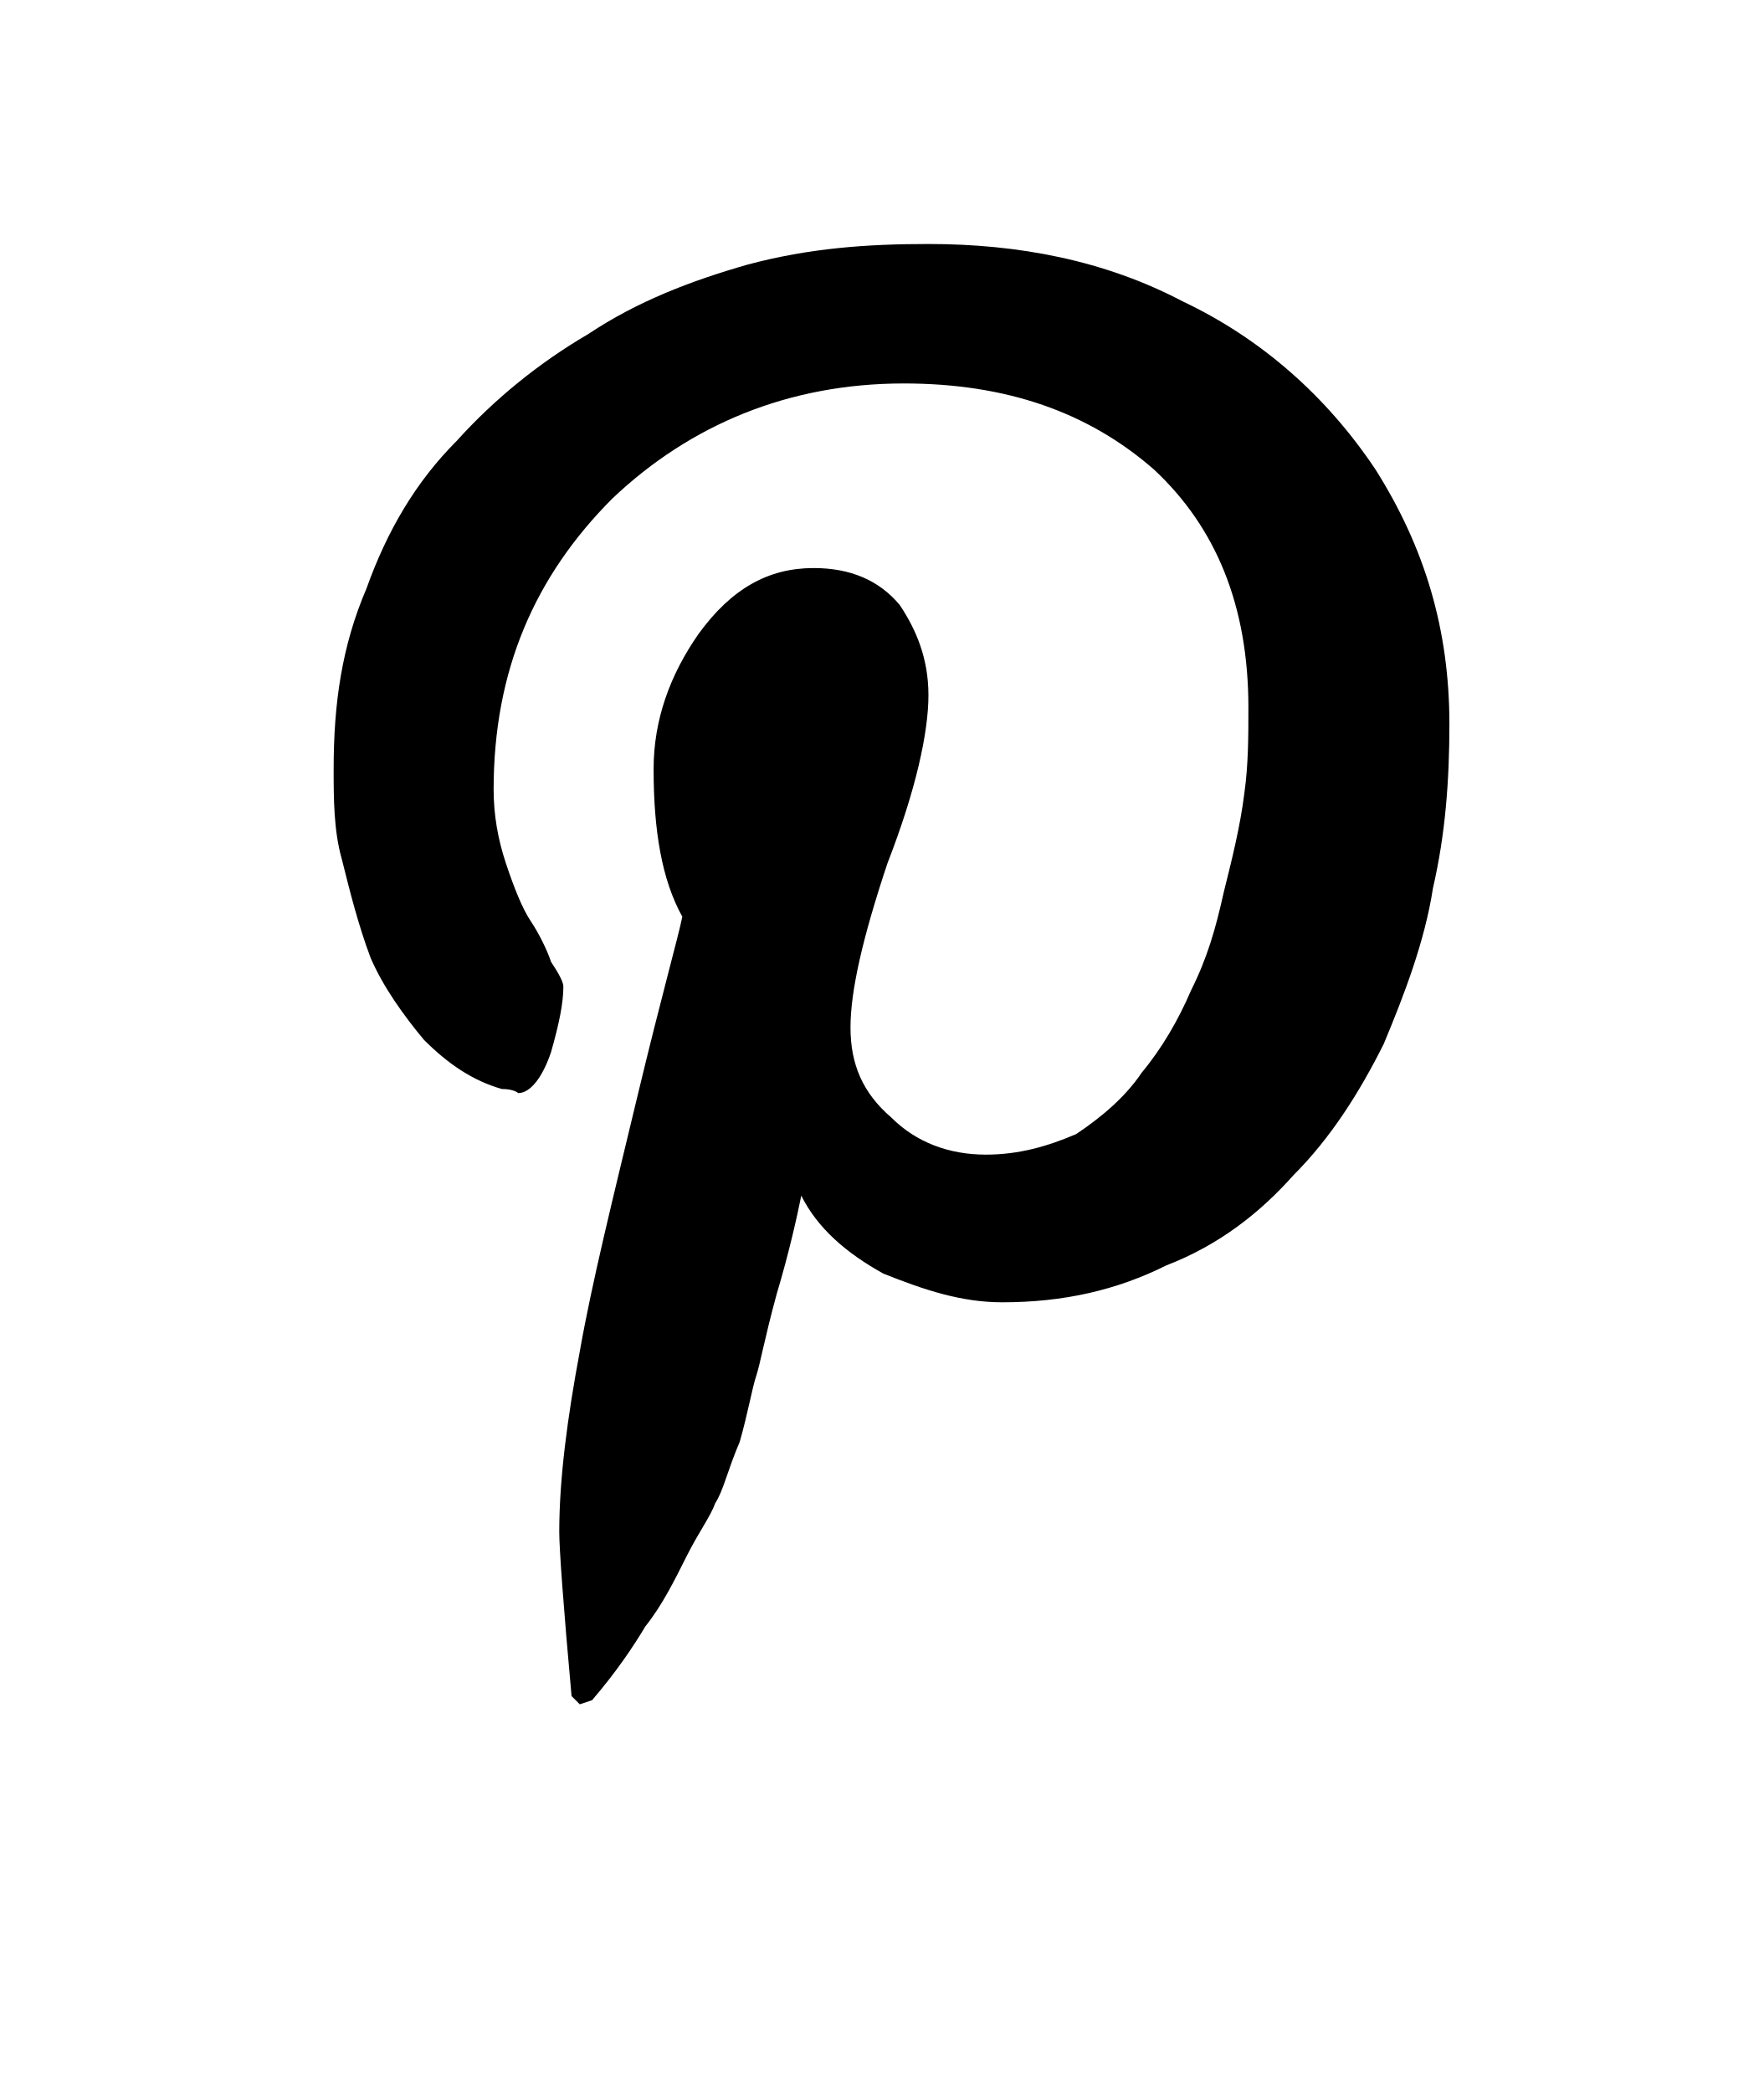
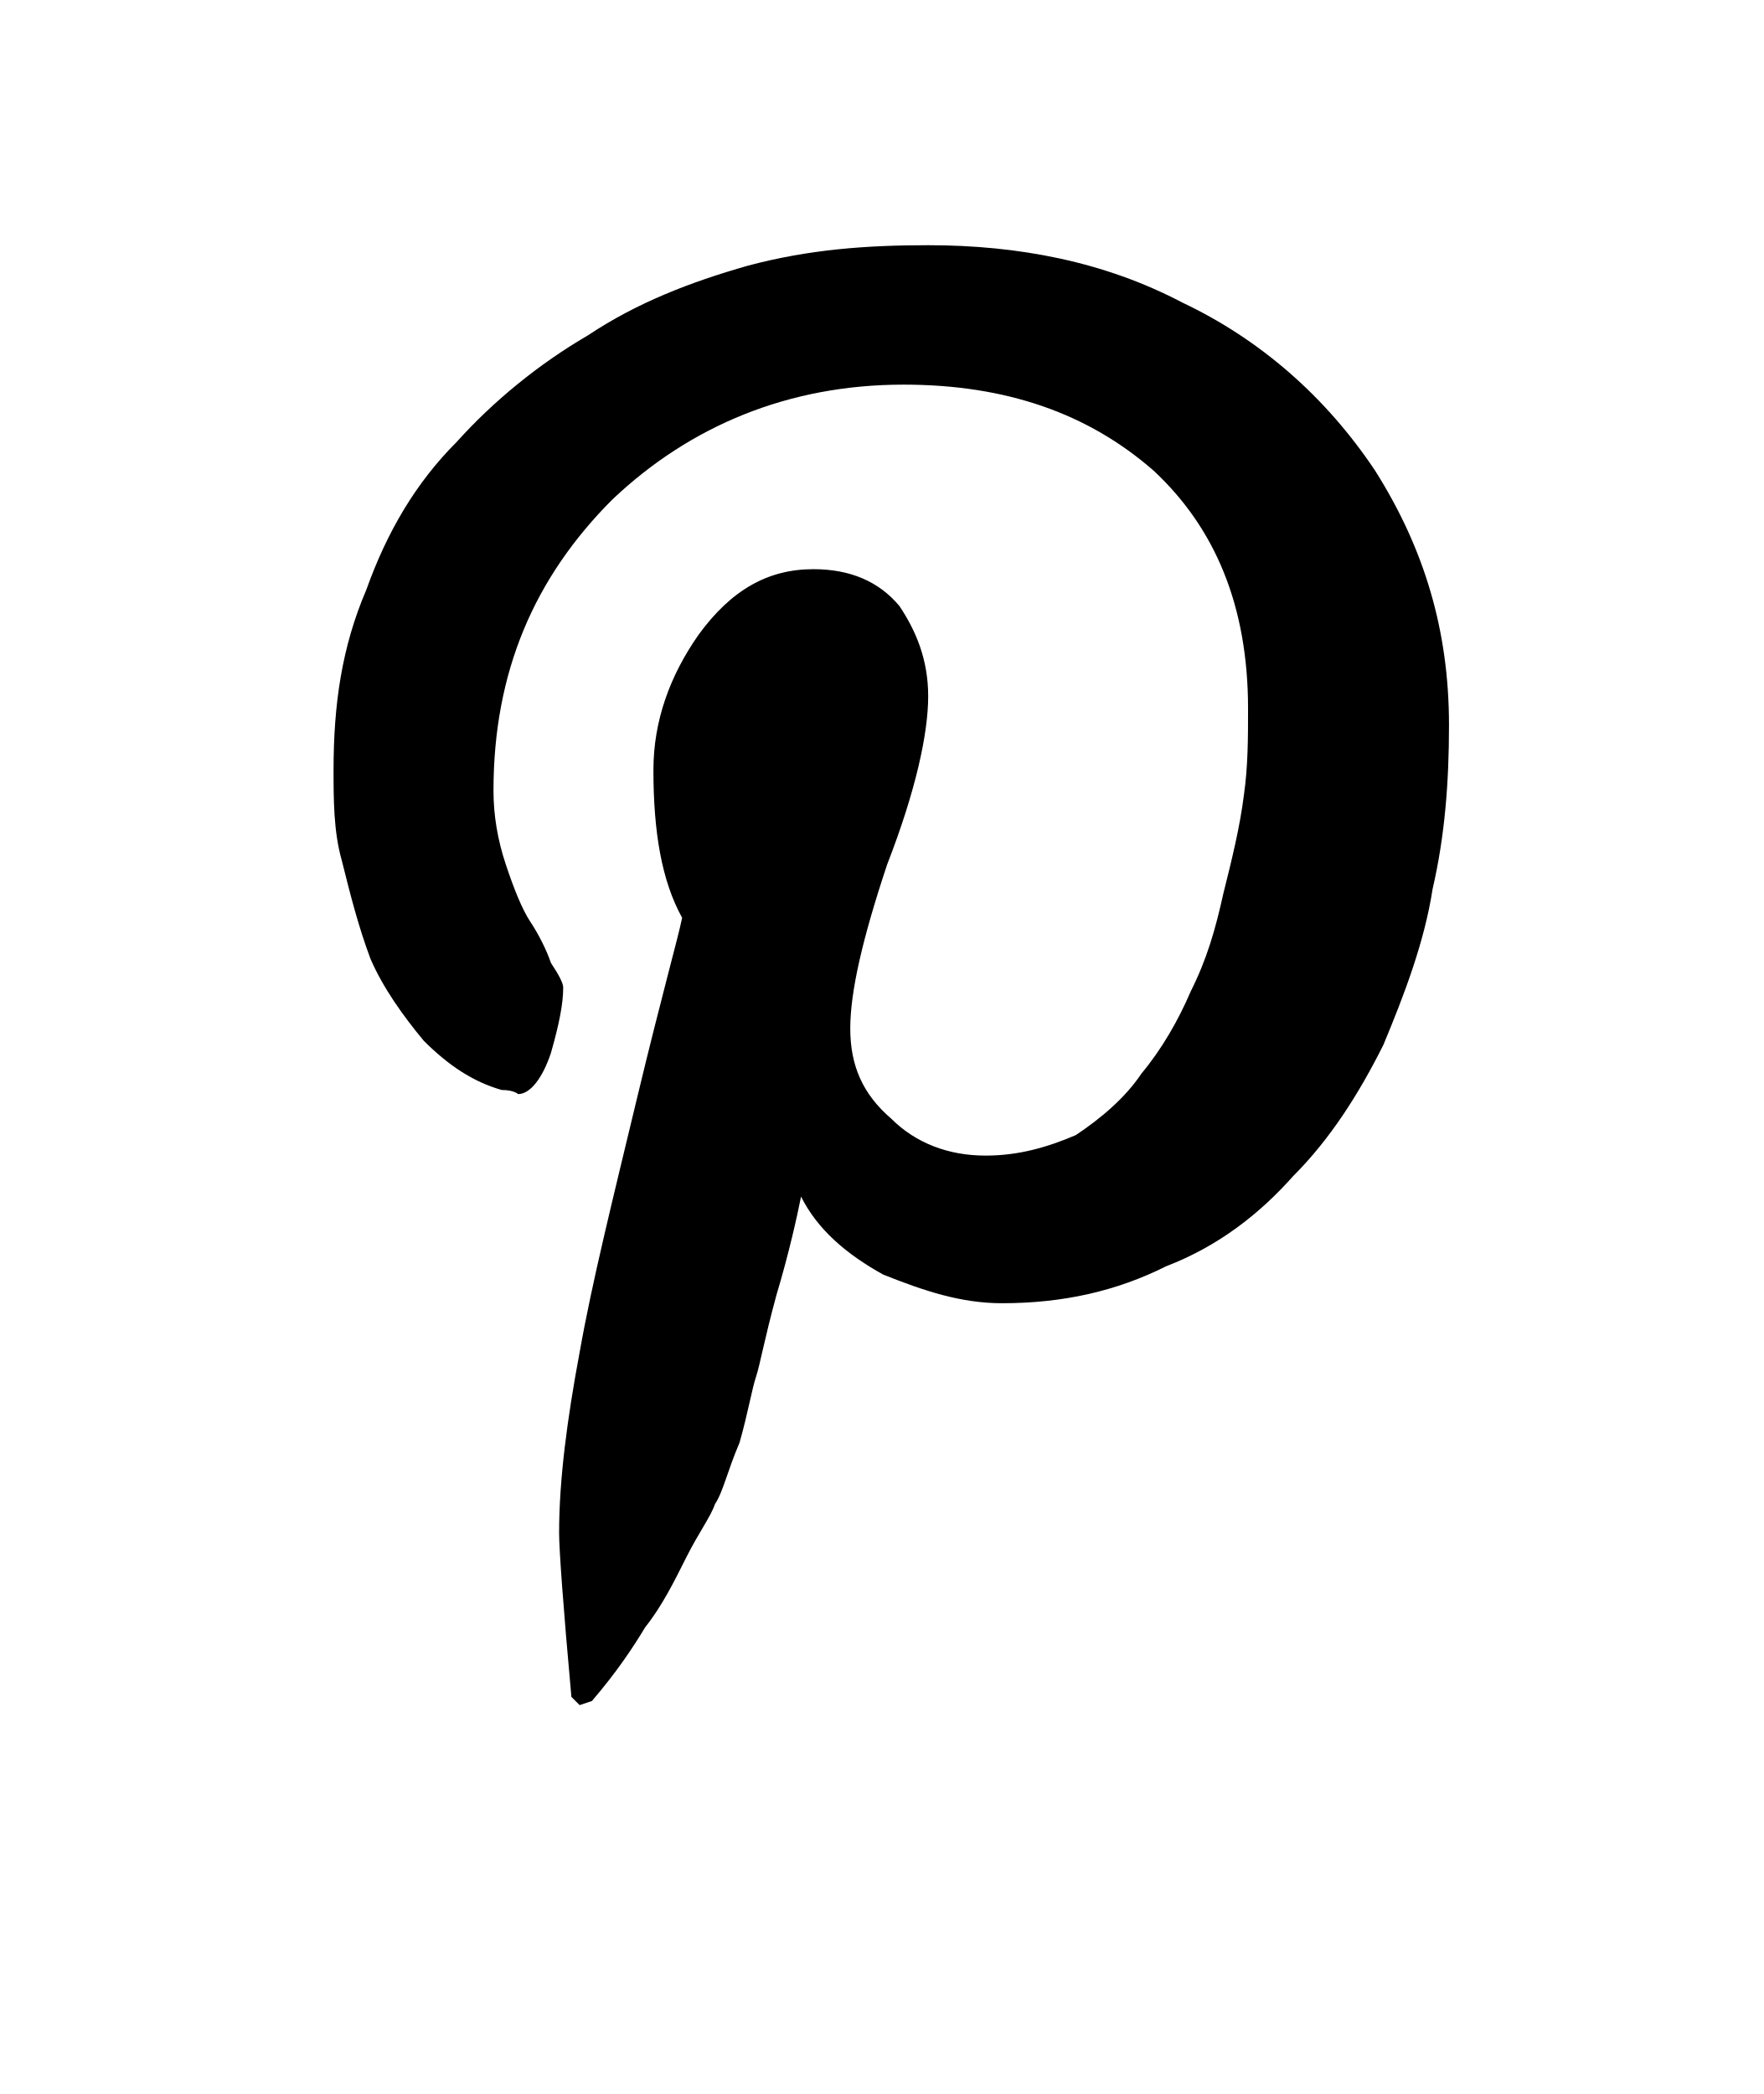
- <svg xmlns="http://www.w3.org/2000/svg" width="43" height="51" viewBox="0 0 43 51">
+ <svg xmlns="http://www.w3.org/2000/svg" width="24" height="28.5" viewBox="0 0 43 51">
  <defs>
    <filter x="-50" y="-50" width="200" height="200" filterUnits="objectBoundingBox">
      <feOffset dx="0" dy="2" in="SourceAlpha" result="shadowOffsetOuter1" />
      <feGaussianBlur stdDeviation="4" in="shadowOffsetOuter1" result="shadowBlurOuter1" />
      <feComposite in="shadowBlurOuter1" in2="SourceAlpha" operator="out" result="shadowBlurOuter1" />
      <feColorMatrix values="0 0 0 0 0   0 0 0 0 0   0 0 0 0 0  0 0 0 0.5 0" type="matrix" in="shadowBlurOuter1" result="shadowMatrixOuter1" />
      <feMerge>
        <feMergeNode in="shadowMatrixOuter1" />
        <feMergeNode in="SourceGraphic" />
      </feMerge>
    </filter>
    <filter x="-50" y="-50" width="200" height="200" filterUnits="objectBoundingBox" id="filter-2">
      <feGaussianBlur stdDeviation="0" in="SourceGraphic" />
    </filter>
  </defs>
  <g fill="none">
    <g fill="#000" class="ampstart-icon ampstart-icon-pinterest">
      <g filter="url(#filter-2)">
        <path d="M-13.6-5C-13.6-6.6-13.4-8-12.8-9.4 -12.3-10.8-11.6-12-10.6-13 -9.7-14-8.6-14.9-7.4-15.6 -6.2-16.4-4.9-16.9-3.5-17.3 -2-17.7-0.6-17.8 0.9-17.8 3.1-17.8 5.2-17.4 7.1-16.4 9-15.5 10.6-14.1 11.8-12.3 13-10.4 13.6-8.4 13.6-6.1 13.6-4.7 13.5-3.4 13.2-2.1 13-0.8 12.5 0.5 12 1.7 11.4 2.9 10.7 4 9.8 4.9 9 5.8 8 6.6 6.7 7.1 5.5 7.7 4.2 8 2.7 8 1.7 8 0.8 7.7-0.2 7.3 -1.1 6.8-1.8 6.2-2.2 5.4 -2.3 5.9-2.5 6.8-2.8 7.8 -3.1 8.9-3.2 9.5-3.3 9.8 -3.4 10.1-3.5 10.7-3.7 11.4 -4 12.1-4.1 12.6-4.3 12.9 -4.4 13.2-4.7 13.6-5 14.2 -5.3 14.8-5.6 15.4-6 15.9 -6.3 16.4-6.7 17-7.3 17.7L-7.6 17.8 -7.8 17.6C-8 15.4-8.1 14-8.1 13.6 -8.1 12.3-7.9 10.8-7.6 9.2 -7.3 7.5-6.8 5.5-6.2 3 -5.6 0.5-5.2-0.9-5.1-1.4 -5.6-2.3-5.8-3.5-5.8-5 -5.8-6.2-5.4-7.3-4.7-8.3 -3.9-9.4-3-9.9-1.9-9.9 -1-9.9-0.3-9.6 0.2-9 0.6-8.4 0.9-7.7 0.9-6.8 0.9-5.9 0.6-4.5-0.1-2.7 -0.7-0.9-1 0.4-1 1.3 -1 2.2-0.7 2.9 0 3.5 0.6 4.1 1.4 4.4 2.3 4.4 3.1 4.4 3.8 4.2 4.5 3.9 5.1 3.5 5.7 3 6.1 2.4 6.6 1.8 7 1.1 7.3 0.4 7.7-0.4 7.9-1.1 8.1-2 8.3-2.8 8.5-3.6 8.6-4.4 8.7-5.1 8.7-5.8 8.7-6.5 8.7-9 7.9-10.9 6.4-12.3 4.8-13.7 2.8-14.4 0.3-14.4 -2.5-14.4-4.9-13.4-6.8-11.6 -8.7-9.7-9.7-7.4-9.7-4.5 -9.7-3.9-9.6-3.3-9.4-2.7 -9.2-2.1-9-1.6-8.8-1.3 -8.6-1-8.4-0.6-8.3-0.3 -8.1 0-8 0.2-8 0.3 -8 0.7-8.1 1.2-8.3 1.9 -8.5 2.5-8.8 2.9-9.1 2.9 -9.1 2.9-9.2 2.8-9.5 2.8 -10.2 2.6-10.8 2.2-11.4 1.6 -11.9 1-12.4 0.3-12.7-0.4 -13-1.2-13.2-2-13.4-2.8 -13.6-3.5-13.6-4.3-13.6-5L-13.6-5Z" transform="translate(-394 -1111)translate(1 0)translate(69.3 1115.1)translate(345.4337 19.64818)" />
      </g>
    </g>
  </g>
</svg>
